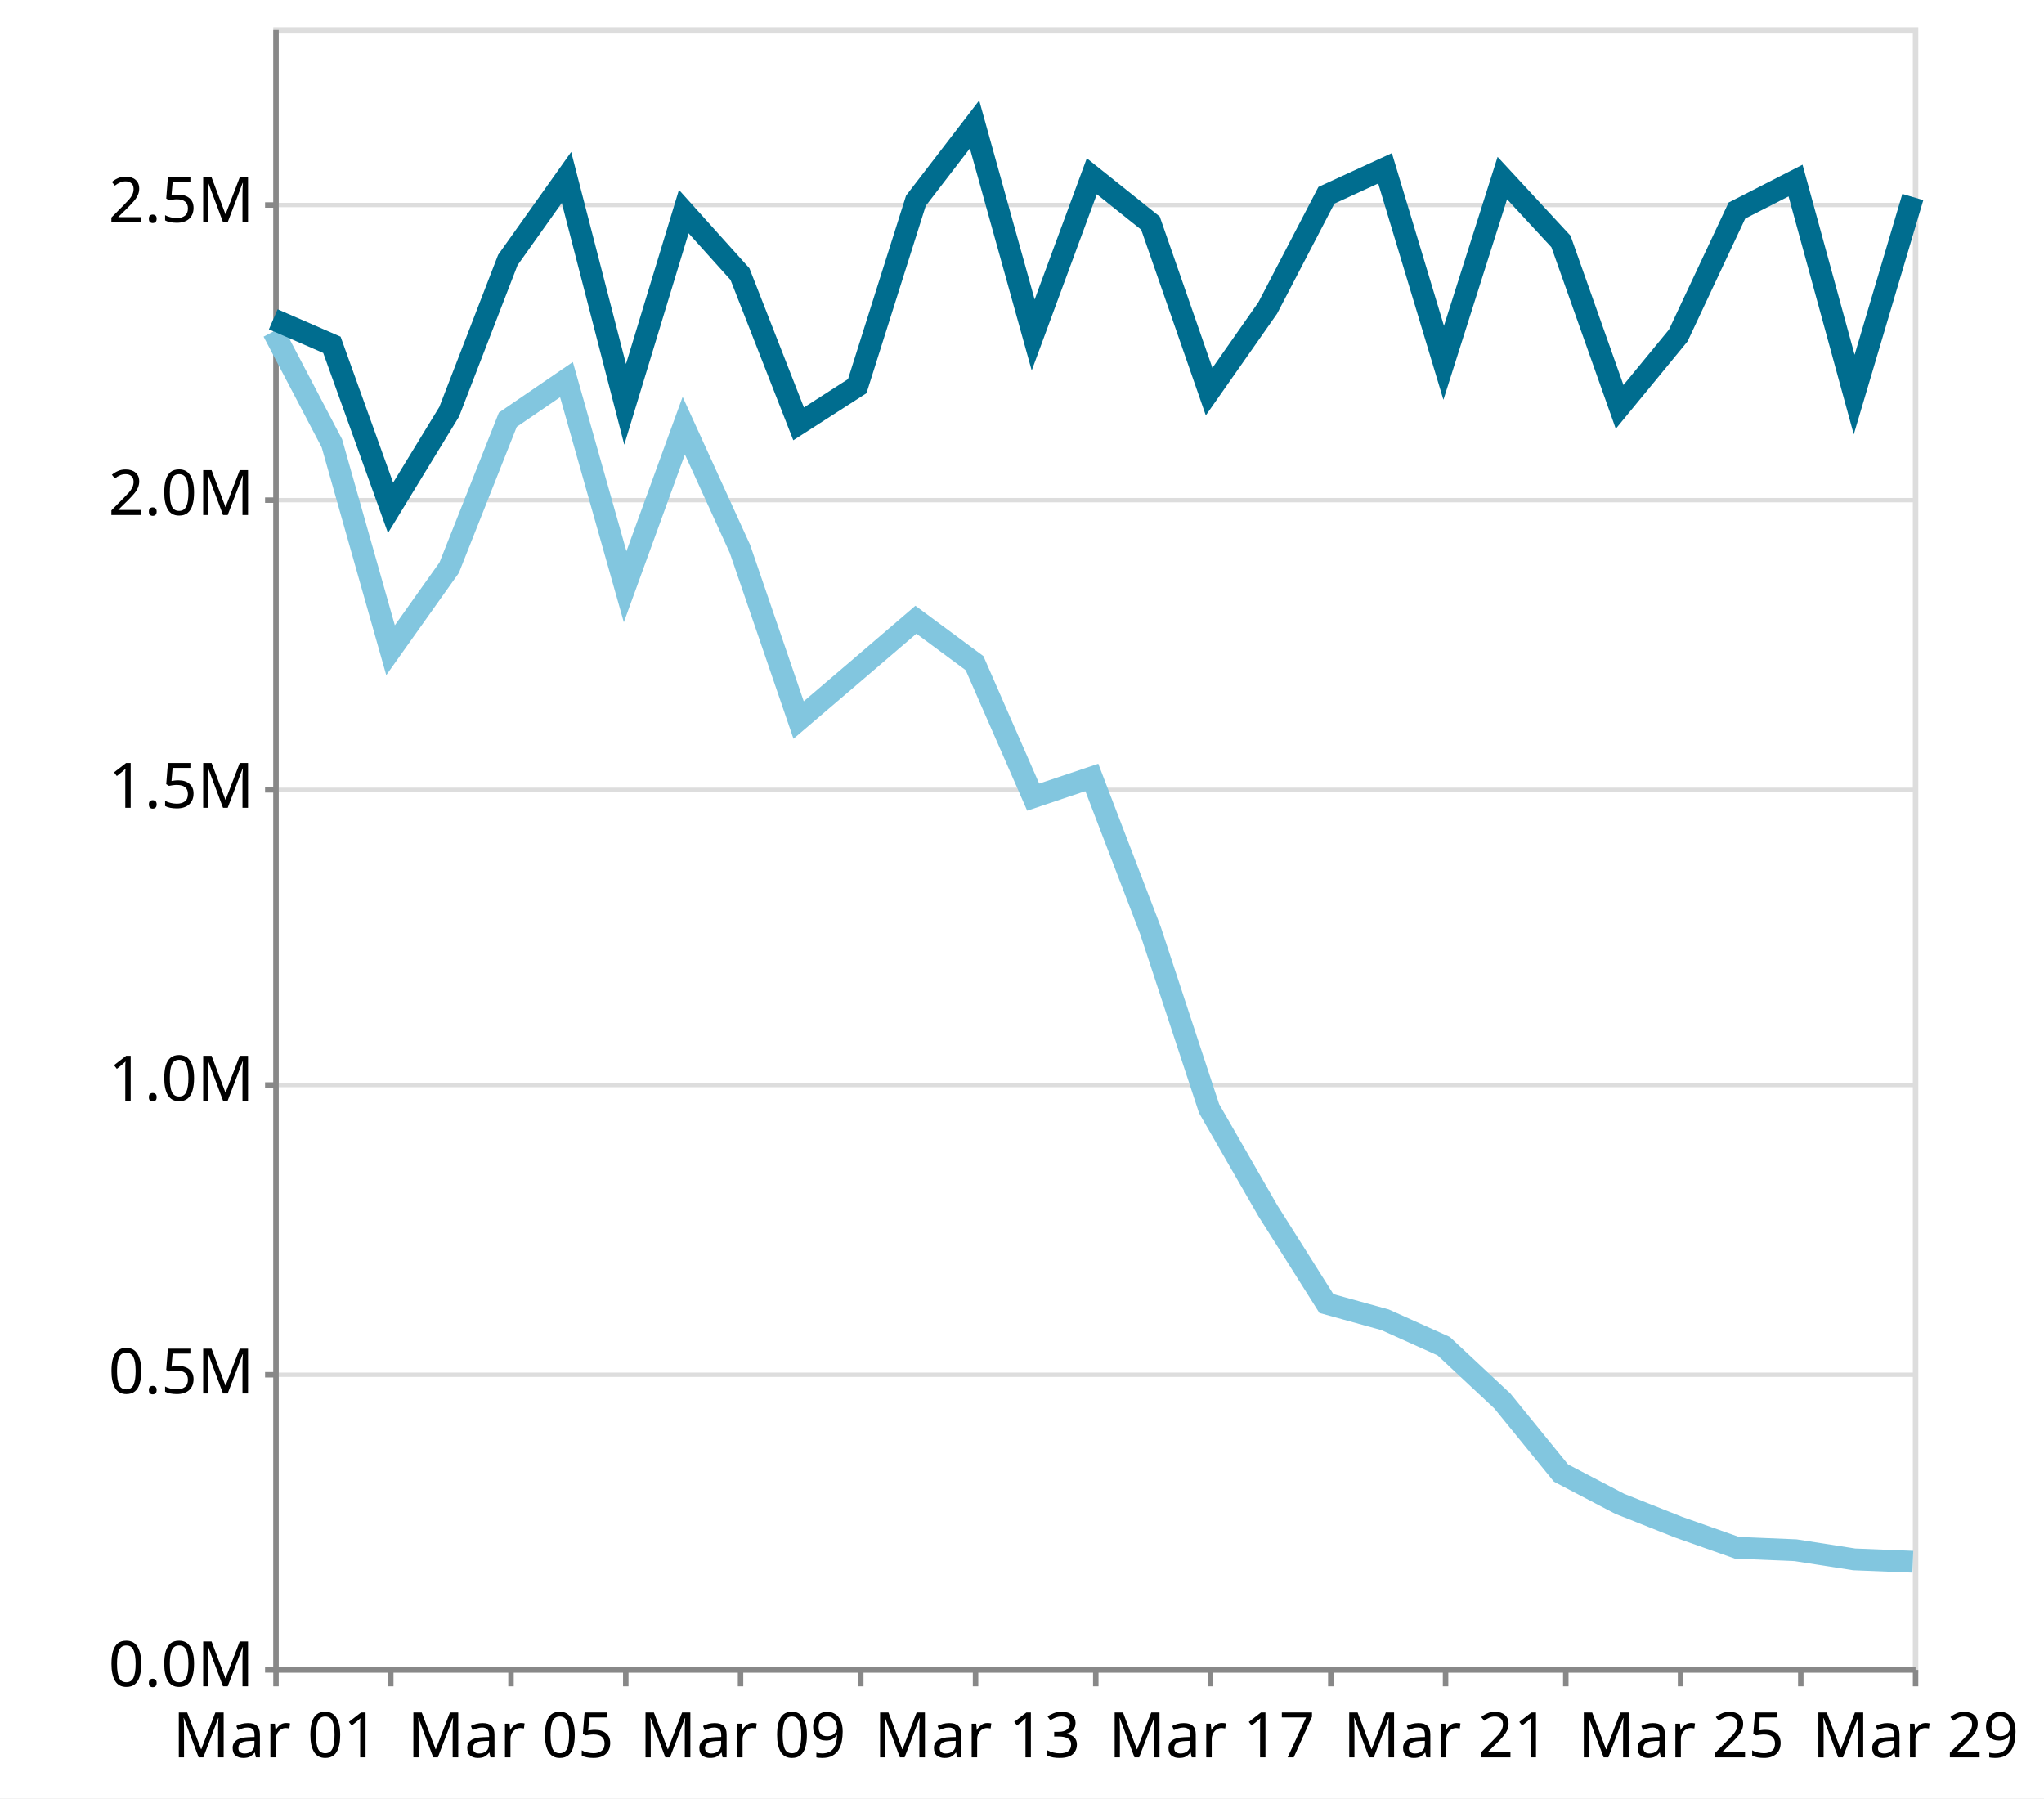
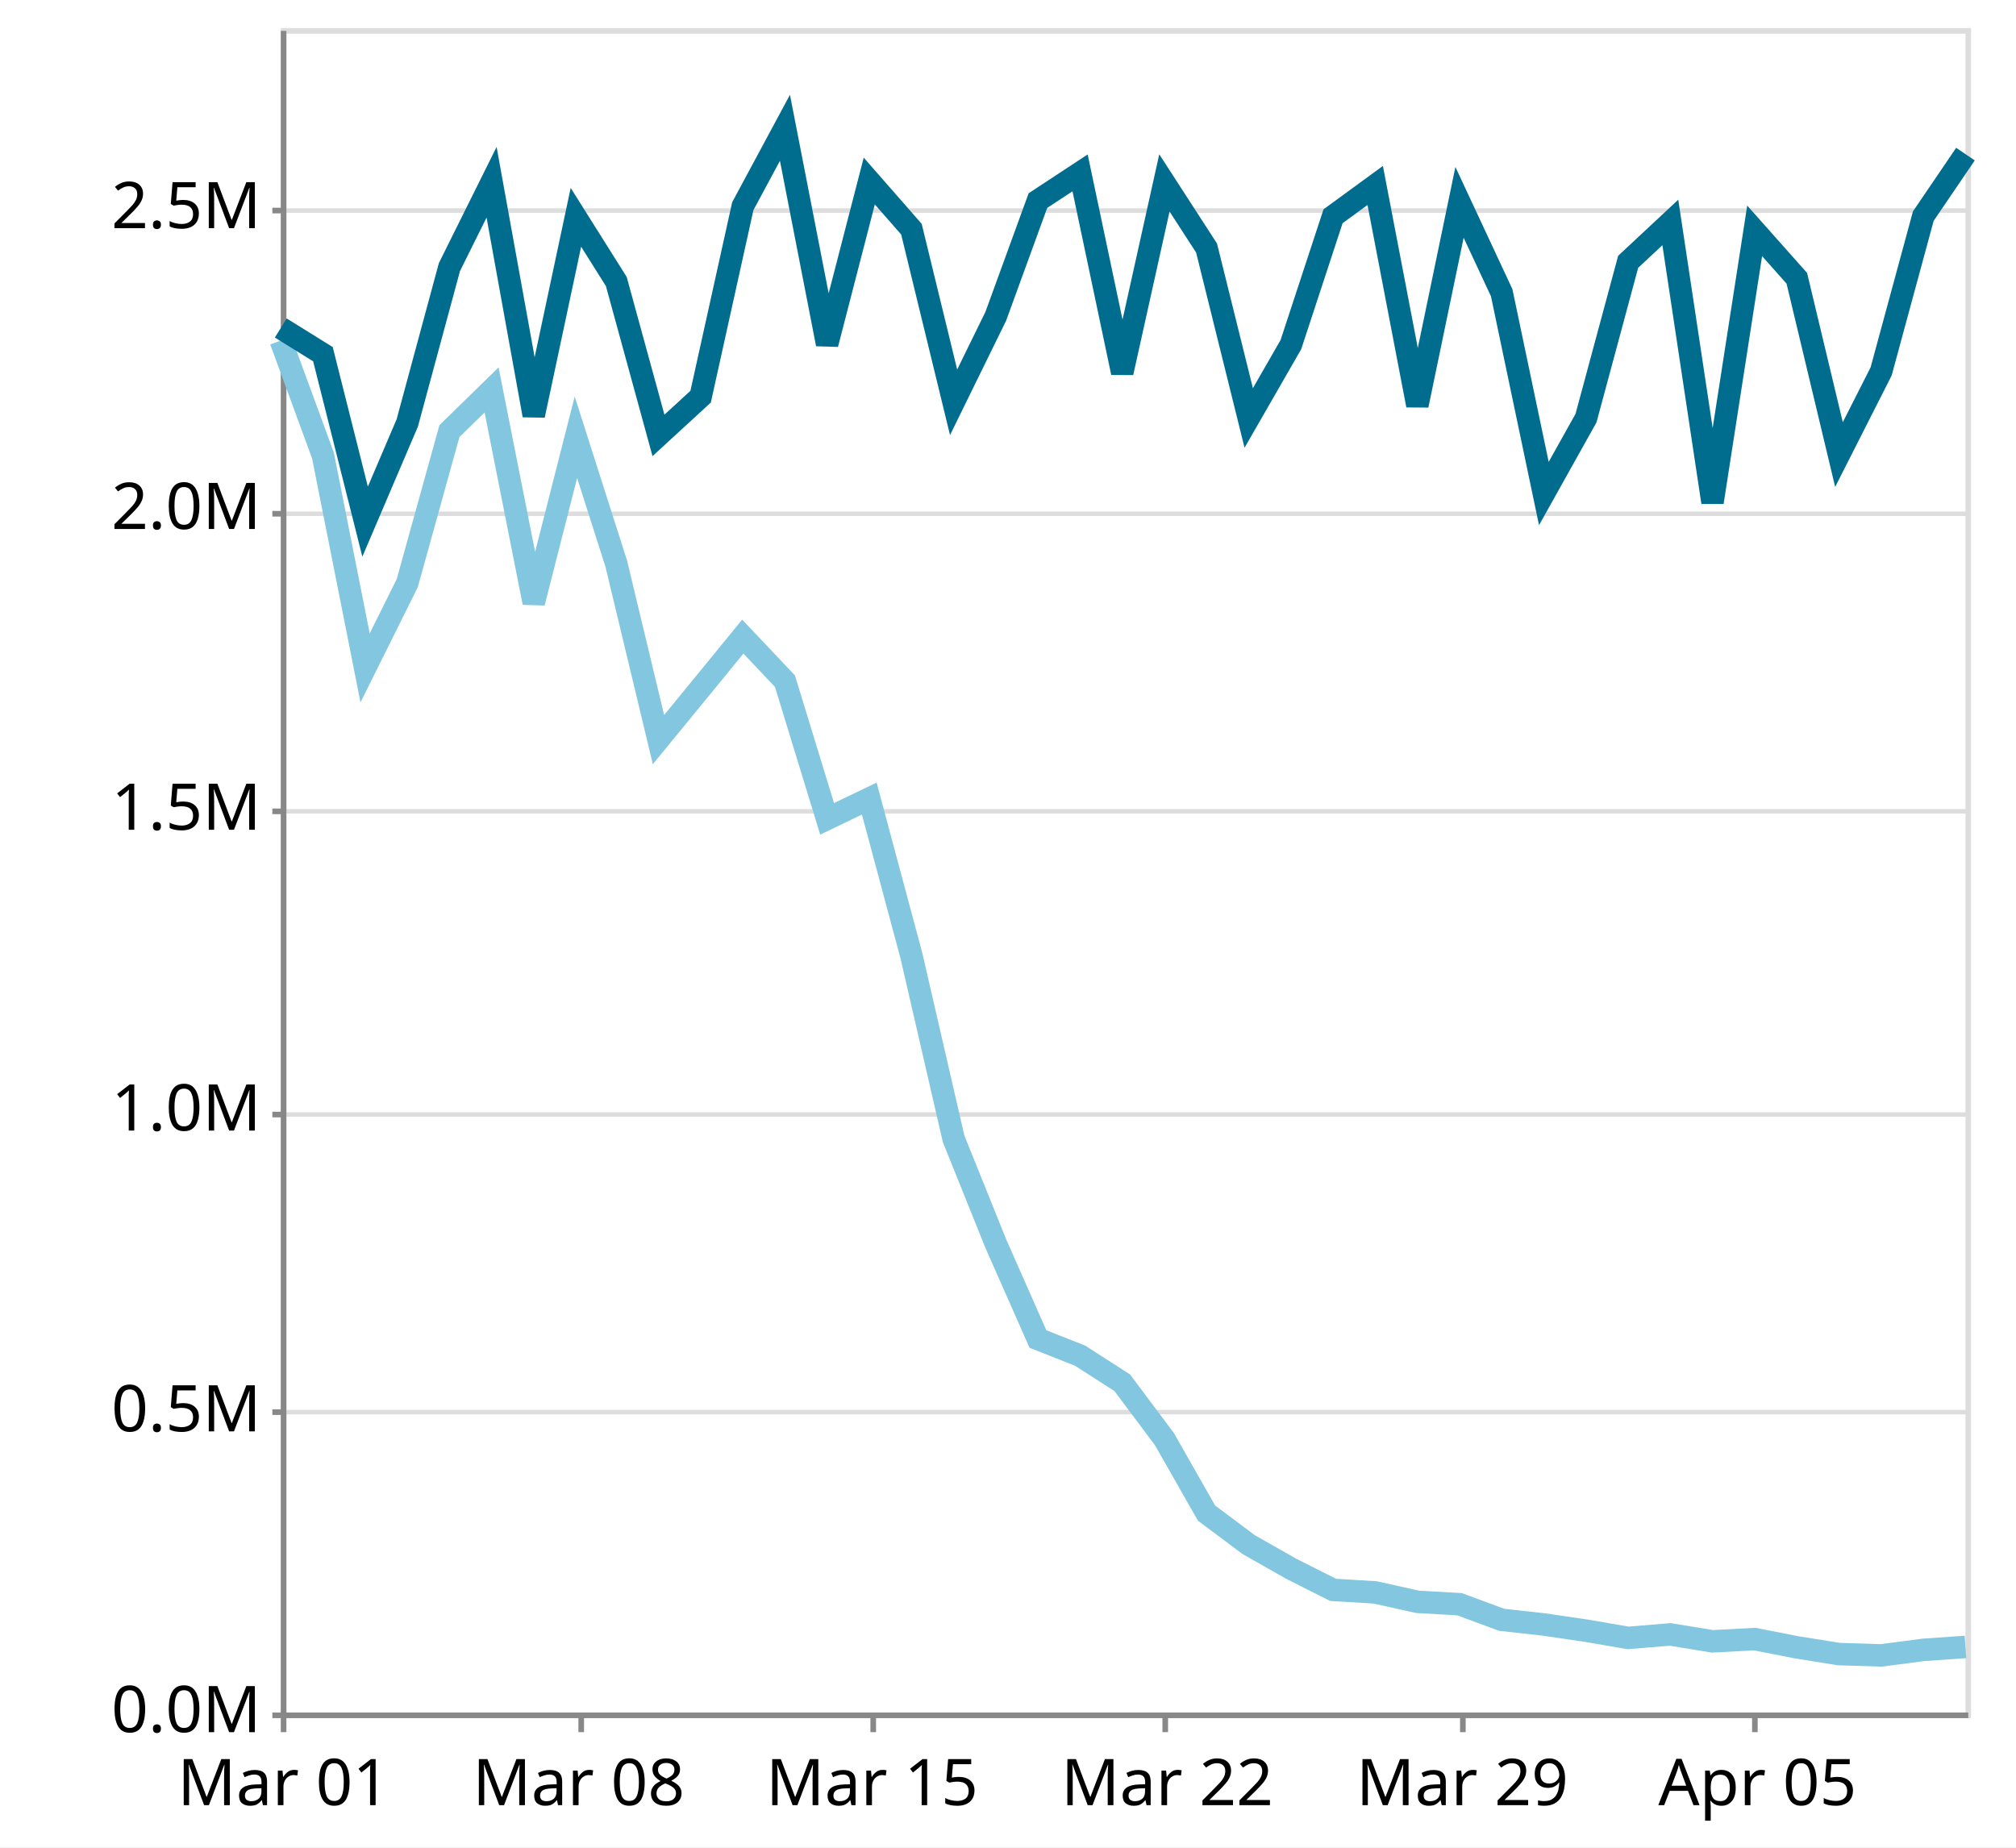
- <svg xmlns="http://www.w3.org/2000/svg" class="marks" width="748" height="658" viewBox="0 0 374 329" version="1.1">
-   <rect width="374" height="329" style="fill: #ffffff;" />
+ <svg xmlns="http://www.w3.org/2000/svg" class="marks" width="718" height="658" viewBox="0 0 359 329" version="1.1">
+   <rect width="359" height="329" style="fill: #ffffff;" />
  <g transform="translate(50,5)">
    <g class="mark-group role-frame root">
      <g transform="translate(0,0)">
        <path class="background" d="M0.5,0.5h300v300h-300Z" style="fill: none; stroke: #ddd;" />
        <g>
          <g class="mark-group role-axis">
            <g transform="translate(0.5,0.5)">
              <path class="background" d="M0,0h0v0h0Z" style="pointer-events: none; fill: none;" />
              <g>
                <g class="mark-rule role-axis-grid" style="pointer-events: none;">
                  <line transform="translate(0,300)" x2="300" y2="0" style="fill: none; stroke: #dddddd; stroke-width: 0.8; opacity: 1;" />
                  <line transform="translate(0,246)" x2="300" y2="0" style="fill: none; stroke: #dddddd; stroke-width: 0.8; opacity: 1;" />
                  <line transform="translate(0,193)" x2="300" y2="0" style="fill: none; stroke: #dddddd; stroke-width: 0.8; opacity: 1;" />
                  <line transform="translate(0,139)" x2="300" y2="0" style="fill: none; stroke: #dddddd; stroke-width: 0.8; opacity: 1;" />
                  <line transform="translate(0,86)" x2="300" y2="0" style="fill: none; stroke: #dddddd; stroke-width: 0.8; opacity: 1;" />
                  <line transform="translate(0,32)" x2="300" y2="0" style="fill: none; stroke: #dddddd; stroke-width: 0.8; opacity: 1;" />
                </g>
              </g>
              <path class="foreground" d="" style="pointer-events: none; display: none; fill: none;" />
            </g>
          </g>
          <g class="mark-group role-axis">
            <g transform="translate(0.5,300.5)">
              <path class="background" d="M0,0h0v0h0Z" style="pointer-events: none; fill: none;" />
              <g>
                <g class="mark-rule role-axis-tick" style="pointer-events: none;">
                  <line transform="translate(0,0)" x2="0" y2="3" style="fill: none; stroke: #888; stroke-width: 1; opacity: 1;" />
-                   <line transform="translate(21,0)" x2="0" y2="3" style="fill: none; stroke: #888; stroke-width: 1; opacity: 1;" />
-                   <line transform="translate(43,0)" x2="0" y2="3" style="fill: none; stroke: #888; stroke-width: 1; opacity: 1;" />
-                   <line transform="translate(64,0)" x2="0" y2="3" style="fill: none; stroke: #888; stroke-width: 1; opacity: 1;" />
-                   <line transform="translate(85,0)" x2="0" y2="3" style="fill: none; stroke: #888; stroke-width: 1; opacity: 1;" />
-                   <line transform="translate(107,0)" x2="0" y2="3" style="fill: none; stroke: #888; stroke-width: 1; opacity: 1;" />
-                   <line transform="translate(128,0)" x2="0" y2="3" style="fill: none; stroke: #888; stroke-width: 1; opacity: 1;" />
-                   <line transform="translate(150,0)" x2="0" y2="3" style="fill: none; stroke: #888; stroke-width: 1; opacity: 1;" />
-                   <line transform="translate(171,0)" x2="0" y2="3" style="fill: none; stroke: #888; stroke-width: 1; opacity: 1;" />
-                   <line transform="translate(193,0)" x2="0" y2="3" style="fill: none; stroke: #888; stroke-width: 1; opacity: 1;" />
-                   <line transform="translate(214,0)" x2="0" y2="3" style="fill: none; stroke: #888; stroke-width: 1; opacity: 1;" />
-                   <line transform="translate(236,0)" x2="0" y2="3" style="fill: none; stroke: #888; stroke-width: 1; opacity: 1;" />
-                   <line transform="translate(257,0)" x2="0" y2="3" style="fill: none; stroke: #888; stroke-width: 1; opacity: 1;" />
-                   <line transform="translate(279,0)" x2="0" y2="3" style="fill: none; stroke: #888; stroke-width: 1; opacity: 1;" />
-                   <line transform="translate(300,0)" x2="0" y2="3" style="fill: none; stroke: #888; stroke-width: 1; opacity: 1;" />
+                   <line transform="translate(53,0)" x2="0" y2="3" style="fill: none; stroke: #888; stroke-width: 1; opacity: 1;" />
+                   <line transform="translate(105,0)" x2="0" y2="3" style="fill: none; stroke: #888; stroke-width: 1; opacity: 1;" />
+                   <line transform="translate(157,0)" x2="0" y2="3" style="fill: none; stroke: #888; stroke-width: 1; opacity: 1;" />
+                   <line transform="translate(210,0)" x2="0" y2="3" style="fill: none; stroke: #888; stroke-width: 1; opacity: 1;" />
+                   <line transform="translate(262,0)" x2="0" y2="3" style="fill: none; stroke: #888; stroke-width: 1; opacity: 1;" />
                </g>
                <g class="mark-text role-axis-label" style="pointer-events: none;">
                  <text text-anchor="middle" transform="translate(0,16)" style="font-family: Benton Gothic, sans; font-size: 11.5px; font-weight: normal; fill: #000; opacity: 1;">Mar 01</text>
-                   <text text-anchor="middle" transform="translate(21.46051,16)" style="font-family: Benton Gothic, sans; font-size: 11.5px; font-weight: normal; fill: #000; opacity: 0;">Mar 03</text>
-                   <text text-anchor="middle" transform="translate(42.92101,16)" style="font-family: Benton Gothic, sans; font-size: 11.5px; font-weight: normal; fill: #000; opacity: 1;">Mar 05</text>
-                   <text text-anchor="middle" transform="translate(64.38152,16)" style="font-family: Benton Gothic, sans; font-size: 11.5px; font-weight: normal; fill: #000; opacity: 0;">Mar 07</text>
-                   <text text-anchor="middle" transform="translate(85.39493,16)" style="font-family: Benton Gothic, sans; font-size: 11.5px; font-weight: normal; fill: #000; opacity: 1;">Mar 09</text>
-                   <text text-anchor="middle" transform="translate(106.8554,16)" style="font-family: Benton Gothic, sans; font-size: 11.5px; font-weight: normal; fill: #000; opacity: 0;">Mar 11</text>
-                   <text text-anchor="middle" transform="translate(128.3159,16)" style="font-family: Benton Gothic, sans; font-size: 11.5px; font-weight: normal; fill: #000; opacity: 1;">Mar 13</text>
-                   <text text-anchor="middle" transform="translate(149.7765,16)" style="font-family: Benton Gothic, sans; font-size: 11.5px; font-weight: normal; fill: #000; opacity: 0;">Mar 15</text>
-                   <text text-anchor="middle" transform="translate(171.237,16)" style="font-family: Benton Gothic, sans; font-size: 11.5px; font-weight: normal; fill: #000; opacity: 1;">Mar 17</text>
-                   <text text-anchor="middle" transform="translate(192.6975,16)" style="font-family: Benton Gothic, sans; font-size: 11.5px; font-weight: normal; fill: #000; opacity: 0;">Mar 19</text>
-                   <text text-anchor="middle" transform="translate(214.158,16)" style="font-family: Benton Gothic, sans; font-size: 11.5px; font-weight: normal; fill: #000; opacity: 1;">Mar 21</text>
-                   <text text-anchor="middle" transform="translate(235.6185,16)" style="font-family: Benton Gothic, sans; font-size: 11.5px; font-weight: normal; fill: #000; opacity: 0;">Mar 23</text>
-                   <text text-anchor="middle" transform="translate(257.079,16)" style="font-family: Benton Gothic, sans; font-size: 11.5px; font-weight: normal; fill: #000; opacity: 1;">Mar 25</text>
-                   <text text-anchor="middle" transform="translate(278.5395,16)" style="font-family: Benton Gothic, sans; font-size: 11.5px; font-weight: normal; fill: #000; opacity: 0;">Mar 27</text>
-                   <text text-anchor="middle" transform="translate(300,16)" style="font-family: Benton Gothic, sans; font-size: 11.5px; font-weight: normal; fill: #000; opacity: 1;">Mar 29</text>
+                   <text text-anchor="middle" transform="translate(52.55474,16)" style="font-family: Benton Gothic, sans; font-size: 11.5px; font-weight: normal; fill: #000; opacity: 1;">Mar 08</text>
+                   <text text-anchor="middle" transform="translate(104.7967,16)" style="font-family: Benton Gothic, sans; font-size: 11.5px; font-weight: normal; fill: #000; opacity: 1;">Mar 15</text>
+                   <text text-anchor="middle" transform="translate(157.3514,16)" style="font-family: Benton Gothic, sans; font-size: 11.5px; font-weight: normal; fill: #000; opacity: 1;">Mar 22</text>
+                   <text text-anchor="middle" transform="translate(209.9062,16)" style="font-family: Benton Gothic, sans; font-size: 11.5px; font-weight: normal; fill: #000; opacity: 1;">Mar 29</text>
+                   <text text-anchor="middle" transform="translate(262.4609,16)" style="font-family: Benton Gothic, sans; font-size: 11.5px; font-weight: normal; fill: #000; opacity: 1;">Apr 05</text>
                </g>
                <g class="mark-rule role-axis-domain" style="pointer-events: none;">
                  <line transform="translate(0,0)" x2="300" y2="0" style="fill: none; stroke: #888; stroke-width: 1; opacity: 1;" />
                </g>
              </g>
              <path class="foreground" d="" style="pointer-events: none; display: none; fill: none;" />
            </g>
          </g>
          <g class="mark-group role-axis">
            <g transform="translate(0.5,0.5)">
              <path class="background" d="M0,0h0v0h0Z" style="pointer-events: none; fill: none;" />
              <g>
                <g class="mark-rule role-axis-tick" style="pointer-events: none;">
                  <line transform="translate(0,300)" x2="-2" y2="0" style="fill: none; stroke: #888; stroke-width: 1; opacity: 1;" />
                  <line transform="translate(0,246)" x2="-2" y2="0" style="fill: none; stroke: #888; stroke-width: 1; opacity: 1;" />
                  <line transform="translate(0,193)" x2="-2" y2="0" style="fill: none; stroke: #888; stroke-width: 1; opacity: 1;" />
                  <line transform="translate(0,139)" x2="-2" y2="0" style="fill: none; stroke: #888; stroke-width: 1; opacity: 1;" />
                  <line transform="translate(0,86)" x2="-2" y2="0" style="fill: none; stroke: #888; stroke-width: 1; opacity: 1;" />
                  <line transform="translate(0,32)" x2="-2" y2="0" style="fill: none; stroke: #888; stroke-width: 1; opacity: 1;" />
                </g>
                <g class="mark-text role-axis-label" style="pointer-events: none;">
                  <text text-anchor="end" transform="translate(-4,303)" style="font-family: Benton Gothic, sans; font-size: 11.5px; font-weight: normal; fill: #000; opacity: 1;">0.0M</text>
                  <text text-anchor="end" transform="translate(-4,249.4286)" style="font-family: Benton Gothic, sans; font-size: 11.5px; font-weight: normal; fill: #000; opacity: 1;">0.5M</text>
                  <text text-anchor="end" transform="translate(-4,195.8571)" style="font-family: Benton Gothic, sans; font-size: 11.5px; font-weight: normal; fill: #000; opacity: 1;">1.0M</text>
                  <text text-anchor="end" transform="translate(-4,142.2857)" style="font-family: Benton Gothic, sans; font-size: 11.5px; font-weight: normal; fill: #000; opacity: 1;">1.5M</text>
                  <text text-anchor="end" transform="translate(-4,88.71429)" style="font-family: Benton Gothic, sans; font-size: 11.5px; font-weight: normal; fill: #000; opacity: 1;">2.0M</text>
                  <text text-anchor="end" transform="translate(-4,35.14286)" style="font-family: Benton Gothic, sans; font-size: 11.5px; font-weight: normal; fill: #000; opacity: 1;">2.5M</text>
                </g>
                <g class="mark-rule role-axis-domain" style="pointer-events: none;">
                  <line transform="translate(0,300)" x2="0" y2="-300" style="fill: none; stroke: #888; stroke-width: 1; opacity: 1;" />
                </g>
              </g>
              <path class="foreground" d="" style="pointer-events: none; display: none; fill: none;" />
            </g>
          </g>
          <g class="mark-group role-scope pathgroup">
            <g transform="translate(0,0)">
              <path class="background" d="M0,0h300v300h-300Z" style="fill: none;" />
              <g>
                <g class="mark-line role-mark marks">
-                   <path d="M0,55.658L10.73,76.11L21.461,113.958L32.191,98.85L42.921,71.784L53.651,64.445L64.382,102.342L75.112,72.871L85.395,95.425L96.125,126.726L106.855,117.569L117.586,108.38L128.316,116.317L139.046,140.834L149.776,137.229L160.507,165.233L171.237,197.818L181.967,216.468L192.697,233.477L203.428,236.446L214.158,241.272L224.888,251.302L235.618,264.49L246.349,270.105L257.079,274.368L267.809,278.158L278.539,278.61L289.27,280.283L300,280.714" style="fill: none; stroke: #82C6DF; stroke-width: 4;" />
+                   <path d="M0,55.658L7.508,76.11L15.016,113.958L22.523,98.85L30.031,71.784L37.539,64.445L45.047,102.342L52.555,72.871L59.75,95.425L67.258,126.726L74.765,117.569L82.273,108.38L89.781,116.317L97.289,140.834L104.797,137.229L112.304,165.233L119.812,197.818L127.32,216.468L134.828,233.477L142.336,236.446L149.844,241.272L157.351,251.302L164.859,264.49L172.367,270.105L179.875,274.368L187.383,278.158L194.891,278.61L202.398,280.283L209.906,280.714L217.414,283.491L224.922,284.32L232.43,285.426L239.937,286.712L247.445,286.097L254.953,287.325L262.461,286.925L269.969,288.395L277.477,289.593L284.984,289.829L292.492,288.848L300,288.324" style="fill: none; stroke: #82C6DF; stroke-width: 4;" />
                </g>
              </g>
              <path class="foreground" d="" style="display: none; fill: none;" />
            </g>
            <g transform="translate(0,0)">
              <path class="background" d="M0,0h300v300h-300Z" style="fill: none;" />
              <g>
                <g class="mark-line role-mark marks">
-                   <path d="M0,53.417L10.73,58.08L21.461,87.905L32.191,70.327L42.921,42.569L53.651,27.462L64.382,68.972L75.112,33.704L85.395,45.142L96.125,72.547L106.855,65.647L117.586,31.722L128.316,17.763L139.046,56.287L149.776,27.242L160.507,35.817L171.237,66.65L181.967,51.334L192.697,30.725L203.428,25.789L214.158,61.373L224.888,27.574L235.618,39.175L246.349,69.438L257.079,56.377L267.809,33.518L278.539,28.03L289.27,67.187L300,31.04" style="fill: none; stroke: #006D8F; stroke-width: 4;" />
+                   <path d="M0,53.417L7.508,58.08L15.016,87.905L22.523,70.327L30.031,42.569L37.539,27.462L45.047,68.972L52.555,33.704L59.75,45.142L67.258,72.547L74.765,65.647L82.273,31.722L89.781,17.763L97.289,56.287L104.797,27.242L112.304,35.817L119.812,66.65L127.32,51.334L134.828,30.725L142.336,25.789L149.844,61.373L157.351,27.574L164.859,39.175L172.367,69.438L179.875,56.377L187.383,33.518L194.891,28.03L202.398,67.187L209.906,31.04L217.414,47.137L224.922,82.901L232.43,69.469L239.937,41.625L247.445,34.62L254.953,84.459L262.461,36.115L269.969,44.562L277.477,75.958L284.984,61.149L292.492,33.493L300,22.447" style="fill: none; stroke: #006D8F; stroke-width: 4;" />
                </g>
              </g>
              <path class="foreground" d="" style="display: none; fill: none;" />
            </g>
          </g>
        </g>
        <path class="foreground" d="" style="display: none; fill: none;" />
      </g>
    </g>
  </g>
</svg>
